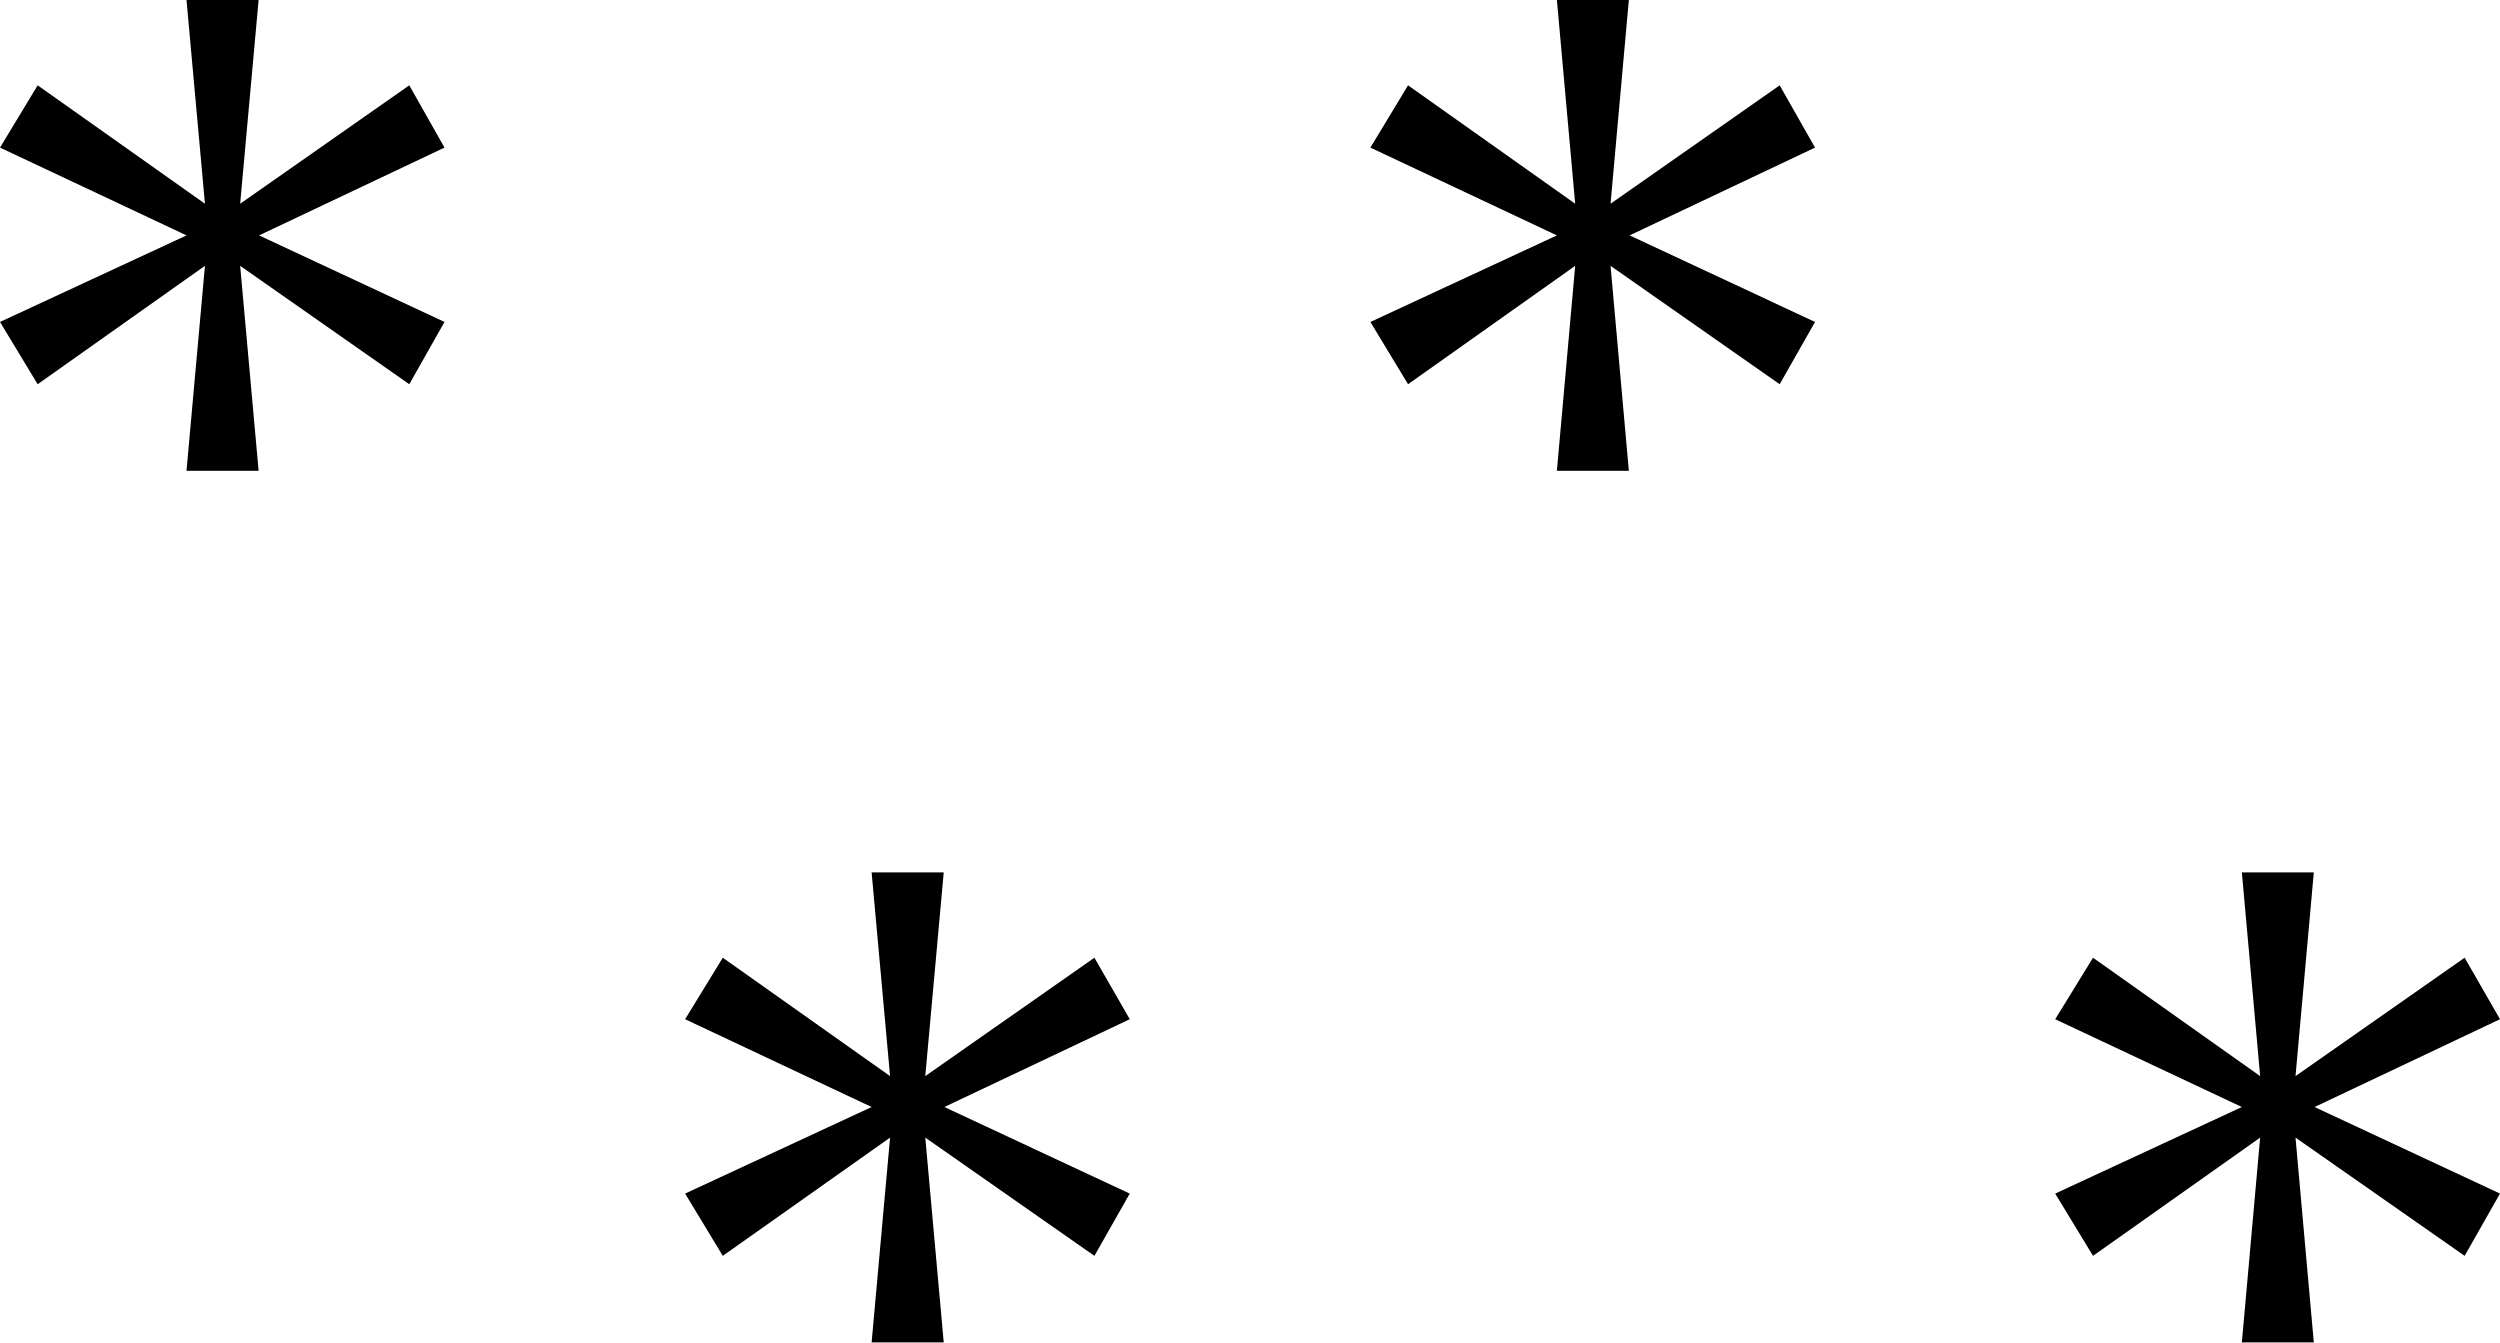
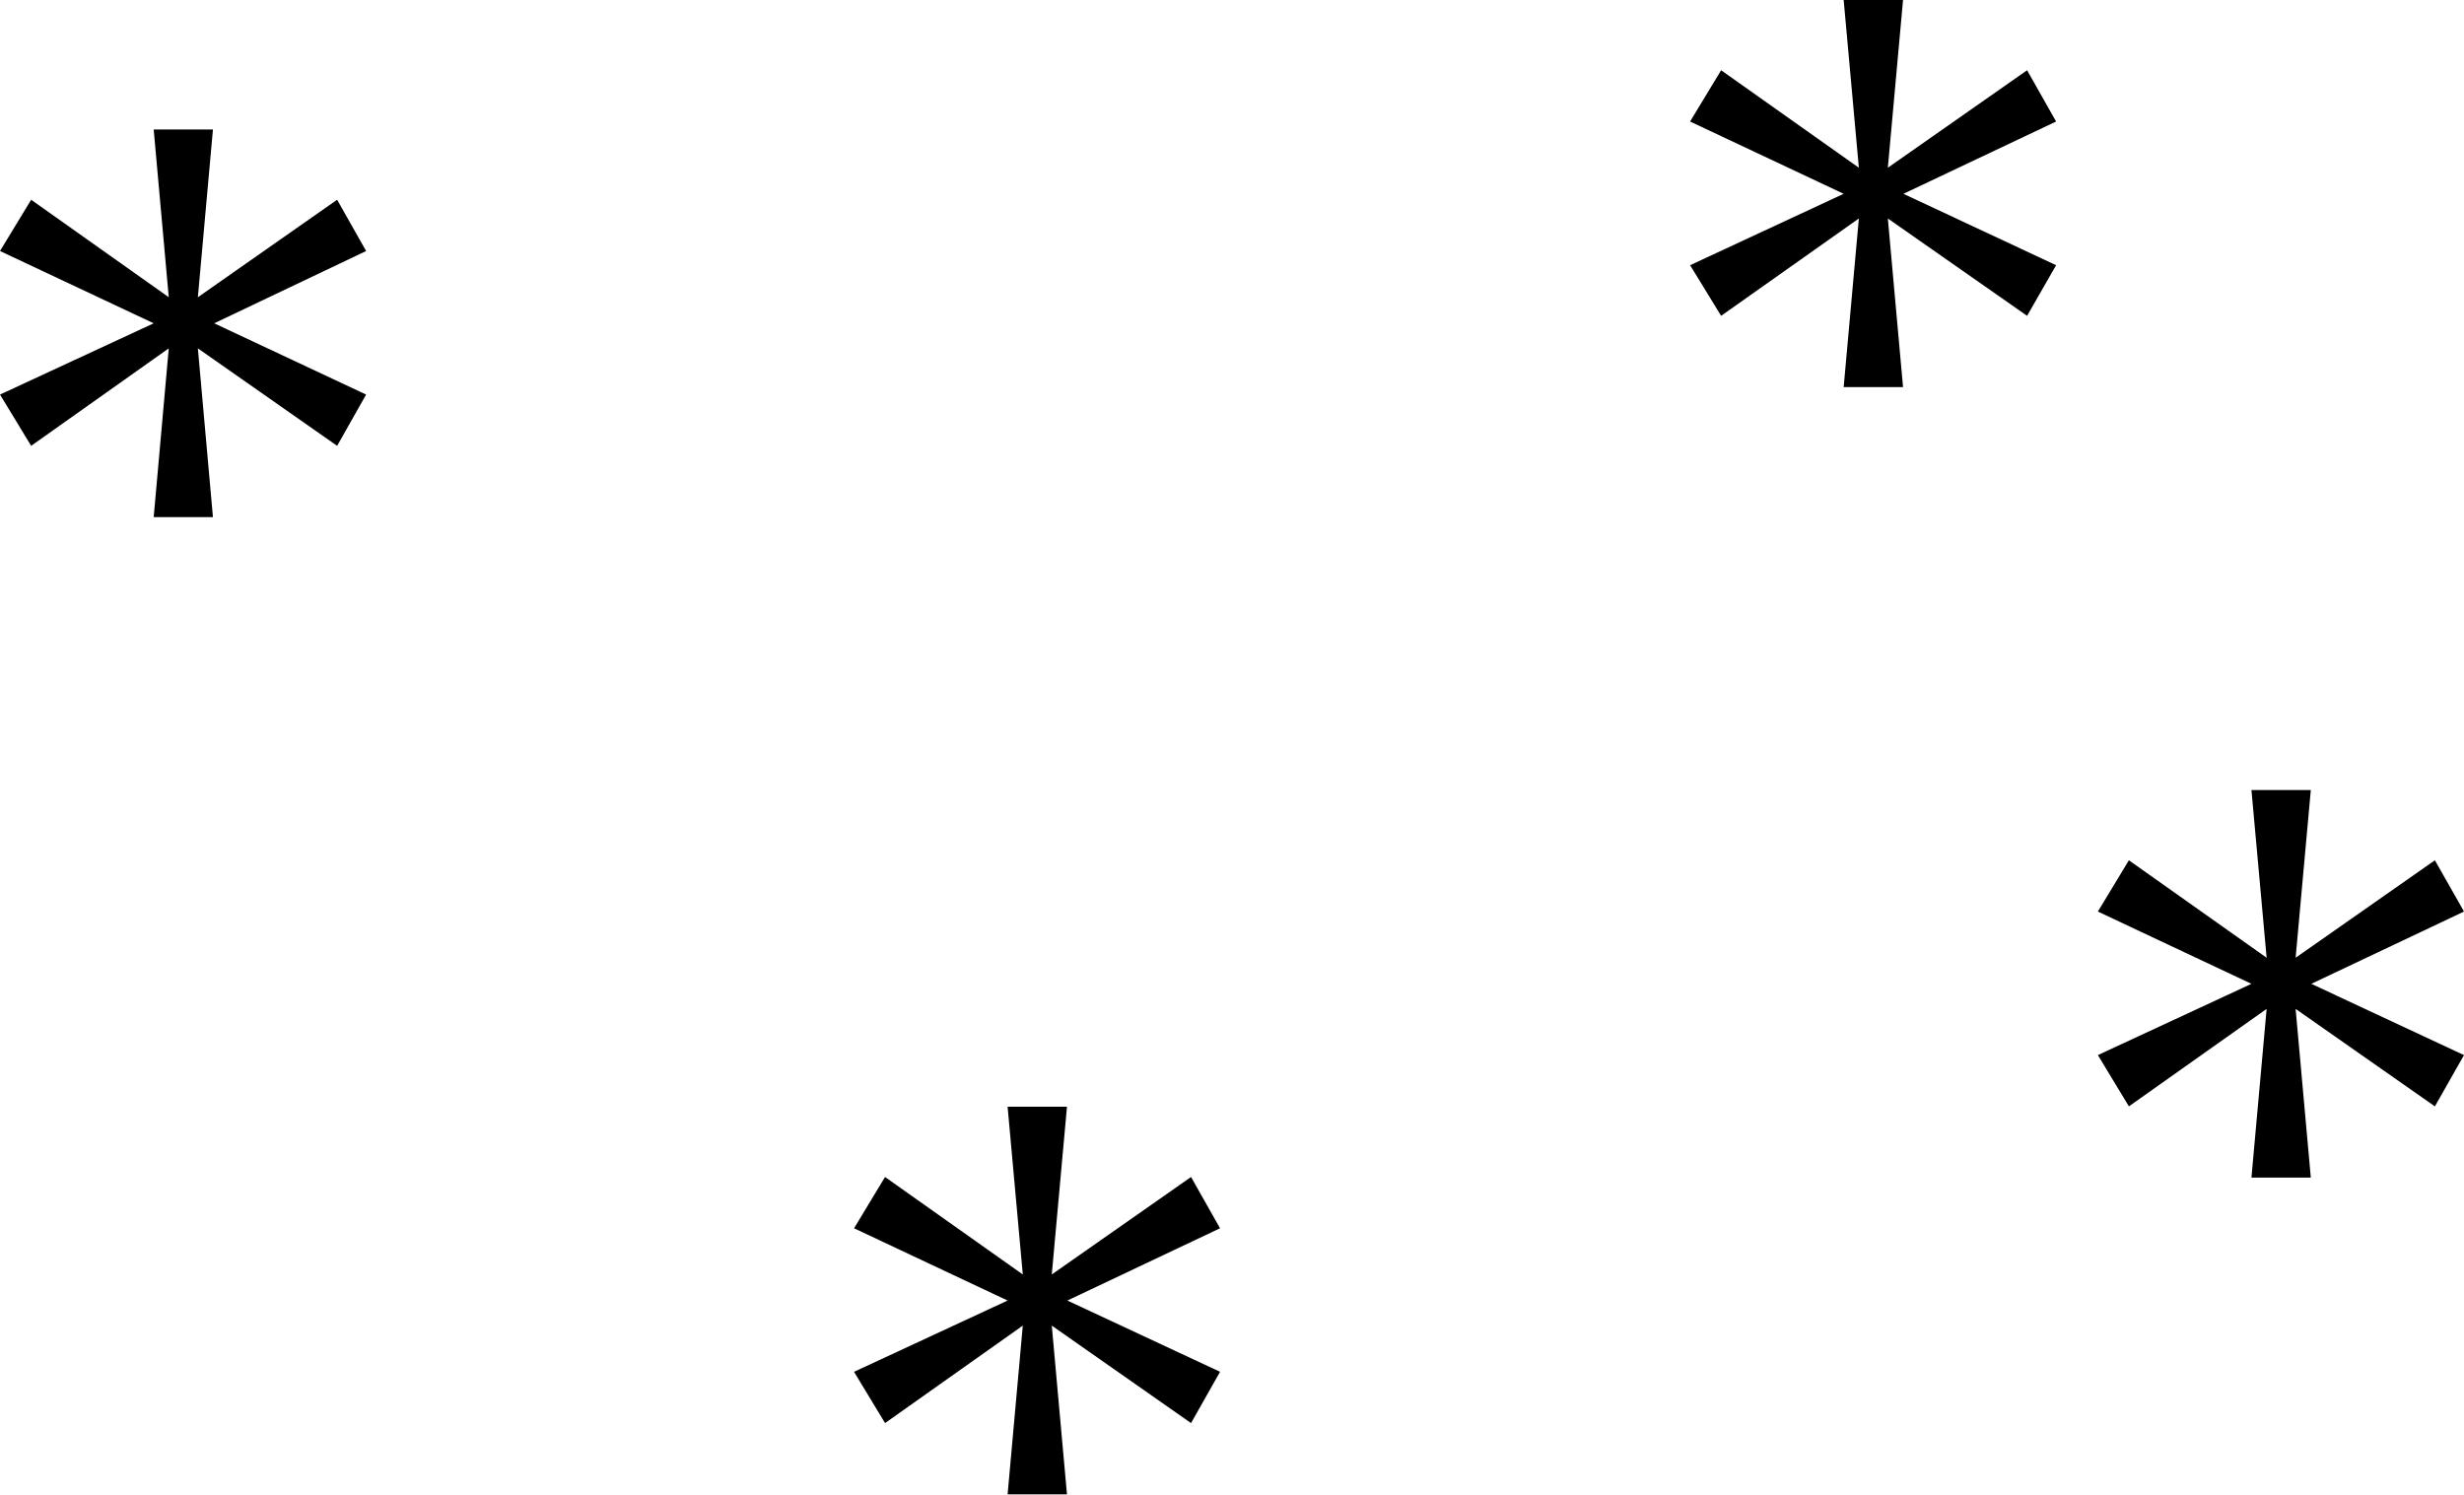
- <svg xmlns="http://www.w3.org/2000/svg" viewBox="0 0 16.26 8.731">
-   <path d="M 0.245 0.555 L 1.333 1.325 L 1.213 0 L 1.682 0 L 1.562 1.325 L 2.662 0.555 L 2.891 0.96 L 1.685 1.531 L 2.891 2.094 L 2.662 2.499 L 1.562 1.729 L 1.682 3.062 L 1.213 3.062 L 1.333 1.729 L 0.245 2.499 L 0 2.094 L 1.213 1.531 L 0 0.96 Z" fill="#000000" />
-   <path d="M 9.158 0.555 L 10.245 1.325 L 10.126 0 L 10.594 0 L 10.475 1.325 L 11.575 0.555 L 11.805 0.96 L 10.599 1.531 L 11.805 2.094 L 11.575 2.499 L 10.475 1.729 L 10.594 3.062 L 10.126 3.062 L 10.245 1.729 L 9.158 2.499 L 8.913 2.094 L 10.126 1.531 L 8.913 0.96 Z" fill="#000000" />
-   <path d="M 4.701 6.229 L 5.789 6.999 L 5.669 5.674 L 6.138 5.674 L 6.018 6.999 L 7.118 6.229 L 7.348 6.629 L 6.142 7.2 L 7.348 7.763 L 7.118 8.168 L 6.018 7.399 L 6.138 8.731 L 5.669 8.731 L 5.789 7.399 L 4.701 8.168 L 4.456 7.763 L 5.669 7.2 L 4.456 6.629 Z" fill="#000000" />
-   <path d="M 13.613 6.229 L 14.7 6.999 L 14.581 5.674 L 15.049 5.674 L 14.93 6.999 L 16.03 6.229 L 16.26 6.629 L 15.054 7.2 L 16.26 7.763 L 16.03 8.168 L 14.93 7.399 L 15.049 8.731 L 14.581 8.731 L 14.7 7.399 L 13.613 8.168 L 13.367 7.763 L 14.581 7.2 L 13.367 6.629 Z" fill="#000000" />
+ <svg xmlns="http://www.w3.org/2000/svg" viewBox="0 0 19.463 11.805">
+   <path d="M 0.246 1.578 L 1.333 2.348 L 1.214 1.023 L 1.682 1.023 L 1.563 2.348 L 2.663 1.578 L 2.892 1.983 L 1.692 2.554 L 2.892 3.117 L 2.663 3.522 L 1.563 2.752 L 1.682 4.085 L 1.214 4.085 L 1.333 2.752 L 0.246 3.522 L 0 3.117 L 1.214 2.554 L 0 1.983 Z" fill="#000000" />
+   <path d="M 13.595 0.555 L 14.683 1.325 L 14.563 0 L 15.032 0 L 14.912 1.325 L 16.012 0.555 L 16.241 0.96 L 15.035 1.531 L 16.241 2.095 L 16.012 2.495 L 14.912 1.726 L 15.032 3.058 L 14.563 3.058 L 14.683 1.726 L 13.595 2.495 L 13.35 2.095 L 14.563 1.531 L 13.35 0.96 Z" fill="#000000" />
+   <path d="M 6.991 9.298 L 8.079 10.068 L 7.959 8.743 L 8.428 8.743 L 8.308 10.068 L 9.408 9.298 L 9.637 9.703 L 8.431 10.274 L 9.637 10.837 L 9.408 11.242 L 8.308 10.472 L 8.428 11.805 L 7.959 11.805 L 8.079 10.472 L 6.991 11.242 L 6.746 10.837 L 7.959 10.274 L 6.746 9.703 Z" fill="#000000" />
+   <path d="M 16.816 6.796 L 17.904 7.566 L 17.784 6.241 L 18.253 6.241 L 18.133 7.566 L 19.233 6.796 L 19.463 7.201 L 18.257 7.772 L 19.463 8.335 L 19.233 8.74 L 18.133 7.97 L 18.253 9.303 L 17.784 9.303 L 17.904 7.97 L 16.816 8.74 L 16.571 8.335 L 17.784 7.772 L 16.571 7.201 Z" fill="#000000" />
</svg>
